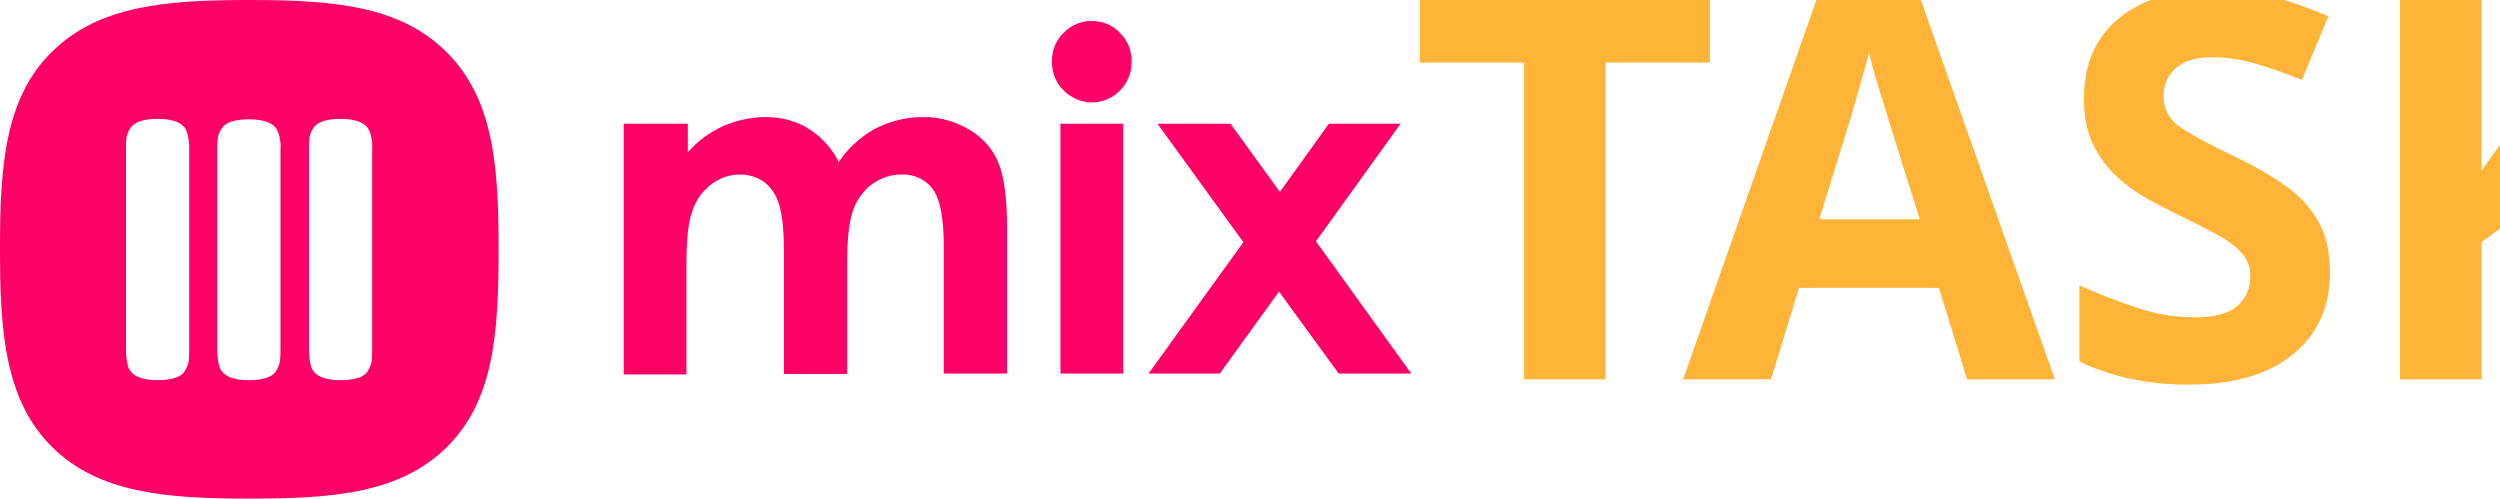
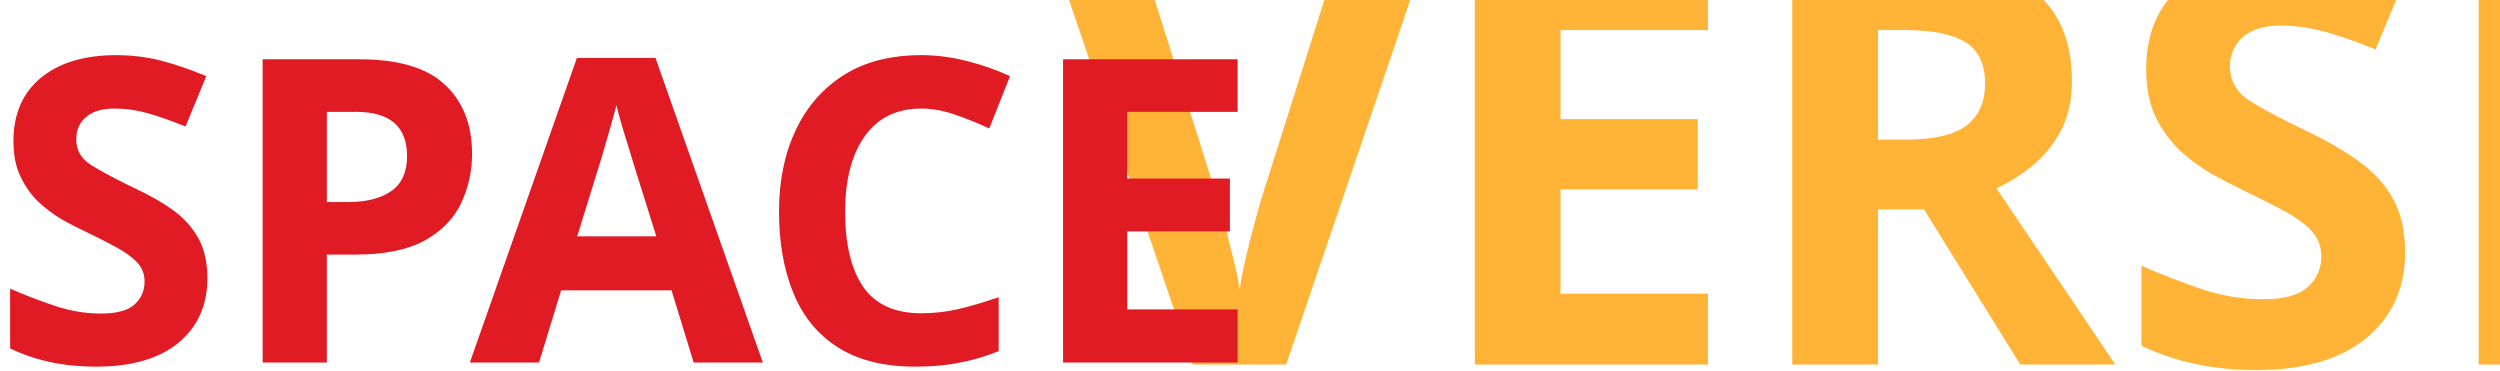
- <svg xmlns="http://www.w3.org/2000/svg" width="148.58mm" height="29.633mm" viewBox="0 0 148.58 29.633" version="1.1" id="svg1" xml:space="preserve">
+ <svg xmlns="http://www.w3.org/2000/svg" width="141.197mm" height="20.947mm" viewBox="0 0 141.197 20.947" version="1.1" id="svg1" xml:space="preserve">
  <defs id="defs1" />
-   <g id="layer1" transform="translate(397.3609,133.4833)">
+   <g id="layer1" transform="translate(392.6421,129.7045)">
    <g id="g18">
      <g id="g19">
-         <g id="g17" transform="matrix(0.2645833,0,0,0.2645833,-397.3609,-133.4833)">
-           <g id="g16">
-             <path class="st0" d="M 100.3,11.7 C 89.8,1.2 74.6,0 56,0 37.4,0 22.2,1.2 11.6,11.7 1,22.2 0,37.5 0,56 0,74.5 1.1,89.8 11.6,100.3 22.1,110.8 37.4,112 56,112 74.6,112 89.8,110.9 100.4,100.4 111,89.9 112,74.6 112,56 112,37.4 110.9,22.2 100.3,11.7 Z M 42.5,33.9 v 44.4 c 0,0.9 0,1.9 -0.1,2.8 -0.1,0.7 -0.4,1.4 -0.8,2.1 -0.7,1.4 -2.8,2.2 -6.2,2.2 -3.7,0 -5.9,-1 -6.6,-3 -0.4,-1.3 -0.5,-2.7 -0.5,-4.1 V 33.7 c 0,-0.9 0,-1.8 0.1,-2.7 0.1,-0.7 0.4,-1.5 0.8,-2.1 0.8,-1.4 2.8,-2.2 6.2,-2.2 3.7,0 6,1 6.6,3 0.4,1.4 0.6,2.8 0.5,4.2 z m 20.5,0 v 44.4 c 0,0.9 0,1.9 -0.1,2.8 -0.1,0.7 -0.4,1.4 -0.8,2.1 -0.7,1.4 -2.8,2.2 -6.2,2.2 -3.7,0 -5.9,-1 -6.6,-3 -0.4,-1.3 -0.5,-2.7 -0.5,-4.1 V 33.8 c 0,-0.9 0,-1.8 0.1,-2.7 0.1,-0.7 0.4,-1.5 0.8,-2.1 0.8,-1.4 2.8,-2.2 6.2,-2.2 3.7,0 6,1 6.6,3 0.5,1.3 0.6,2.7 0.5,4.1 z m 20.6,0 v 44.4 c 0,0.9 0,1.9 -0.1,2.8 -0.1,0.7 -0.4,1.4 -0.8,2.1 -0.7,1.4 -2.8,2.2 -6.2,2.2 -3.7,0 -5.9,-1 -6.6,-3 -0.4,-1.3 -0.5,-2.7 -0.5,-4.1 V 33.7 c 0,-0.9 0,-1.8 0.1,-2.7 0.1,-0.7 0.4,-1.5 0.8,-2.1 0.8,-1.4 2.8,-2.2 6.2,-2.2 3.7,0 5.9,1 6.6,3 0.5,1.4 0.6,2.8 0.5,4.2 z" id="path9" />
-             <path class="st1" d="m 140.4,27.8 h 14.1 v 6.4 c 2.2,-2.5 4.9,-4.5 8,-5.9 3,-1.3 6.3,-2 9.6,-2 3.3,0 6.6,0.8 9.5,2.6 2.9,1.8 5.3,4.4 6.8,7.5 2.1,-3.1 4.9,-5.7 8.2,-7.5 3.3,-1.7 6.9,-2.6 10.6,-2.6 3.7,-0.1 7.3,0.9 10.5,2.8 2.9,1.7 5.2,4.2 6.5,7.3 1.3,3 2,7.9 2,14.6 V 83.9 H 212 V 55.5 c 0,-6.4 -0.8,-10.7 -2.4,-12.9 -1.6,-2.3 -4.3,-3.5 -7.1,-3.4 -2.3,0 -4.6,0.7 -6.5,2.1 -2,1.4 -3.4,3.4 -4.3,5.7 -0.9,2.4 -1.4,6.3 -1.4,11.7 V 84 H 176.1 V 56.8 c 0,-5 -0.4,-8.7 -1.1,-10.9 -0.6,-2 -1.7,-3.7 -3.3,-5 -1.6,-1.1 -3.5,-1.7 -5.4,-1.7 -2.3,0 -4.5,0.7 -6.4,2.1 -2,1.5 -3.5,3.5 -4.3,5.9 -1,2.5 -1.4,6.5 -1.4,11.9 v 25 H 140.1 V 27.8 Z" id="path10" />
-             <path class="st1" d="m 245.2,4.7 c 2.4,0 4.7,0.9 6.4,2.7 1.7,1.7 2.7,4.1 2.6,6.5 0,2.4 -0.9,4.7 -2.6,6.4 -1.6,1.7 -3.9,2.7 -6.3,2.7 -2.4,0 -4.7,-1 -6.4,-2.7 -1.7,-1.7 -2.7,-4.1 -2.6,-6.6 0,-2.4 0.9,-4.7 2.6,-6.3 1.6,-1.7 3.9,-2.7 6.3,-2.7 z m -7,23.1 h 14.1 v 56.1 h -14.1 z" id="path11" />
-             <path class="st1" d="m 260,27.8 h 16.4 l 11.1,15.3 11,-15.3 h 16.1 l -19,26.4 21.4,29.7 H 300.7 L 287.3,65.5 274,83.9 h -16 l 21.3,-29.5 z" id="path12" />
+         <g id="g534">
+           <g id="g420">
+             <g id="g17" transform="matrix(0.2645833,0,0,0.2645833,-397.3609,-133.4833)">
+               <g id="g16">
+ 		
+ 		
+ 		
+ 		
+ 		
+ 		
+ 		
+ 		
+ 	</g>
+             </g>
+             <text xml:space="preserve" style="font-size:32.015px;font-family:Calibri;-inkscape-font-specification:Calibri;fill:#ffb437;fill-opacity:1;stroke:none;stroke-width:0.405" x="-333.03" y="-109.117" id="text17">
+               <tspan id="tspan17" style="font-style:normal;font-variant:normal;font-weight:bold;font-stretch:normal;font-size:32.015px;font-family:Calibri;-inkscape-font-specification:'Calibri Bold';fill:#ffb437;fill-opacity:1;stroke:none;stroke-width:1.621" x="-333.03" y="-109.117">VERSE</tspan>
+             </text>
+             <text xml:space="preserve" style="font-size:23.982px;font-family:Calibri;-inkscape-font-specification:Calibri;fill:#e01b24;fill-opacity:1;stroke:none;stroke-width:0.303" x="-393.178" y="-109.229" id="text424">
+               <tspan id="tspan422" style="font-style:normal;font-variant:normal;font-weight:bold;font-stretch:normal;font-size:23.982px;font-family:Calibri;-inkscape-font-specification:'Calibri Bold';fill:#e01b24;fill-opacity:1;stroke:none;stroke-width:1.214" x="-393.178" y="-109.229">SPACE</tspan>
+             </text>
          </g>
        </g>
-         <text xml:space="preserve" style="font-size:32.015px;font-family:Calibri;-inkscape-font-specification:Calibri;fill:#ffb437;fill-opacity:1;stroke:none;stroke-width:0.405" x="-313.624" y="-110.936" id="text17">
-           <tspan id="tspan17" style="font-style:normal;font-variant:normal;font-weight:bold;font-stretch:normal;font-size:32.015px;font-family:Calibri;-inkscape-font-specification:'Calibri Bold';fill:#ffb437;fill-opacity:1;stroke:none;stroke-width:1.621" x="-313.624" y="-110.936">TASK</tspan>
-         </text>
      </g>
    </g>
  </g>
  <style type="text/css" id="style1">
	.st0{fill-rule:evenodd;clip-rule:evenodd;fill:#FF0066;}
	.st1{fill:#FF0066;}
</style>
</svg>
